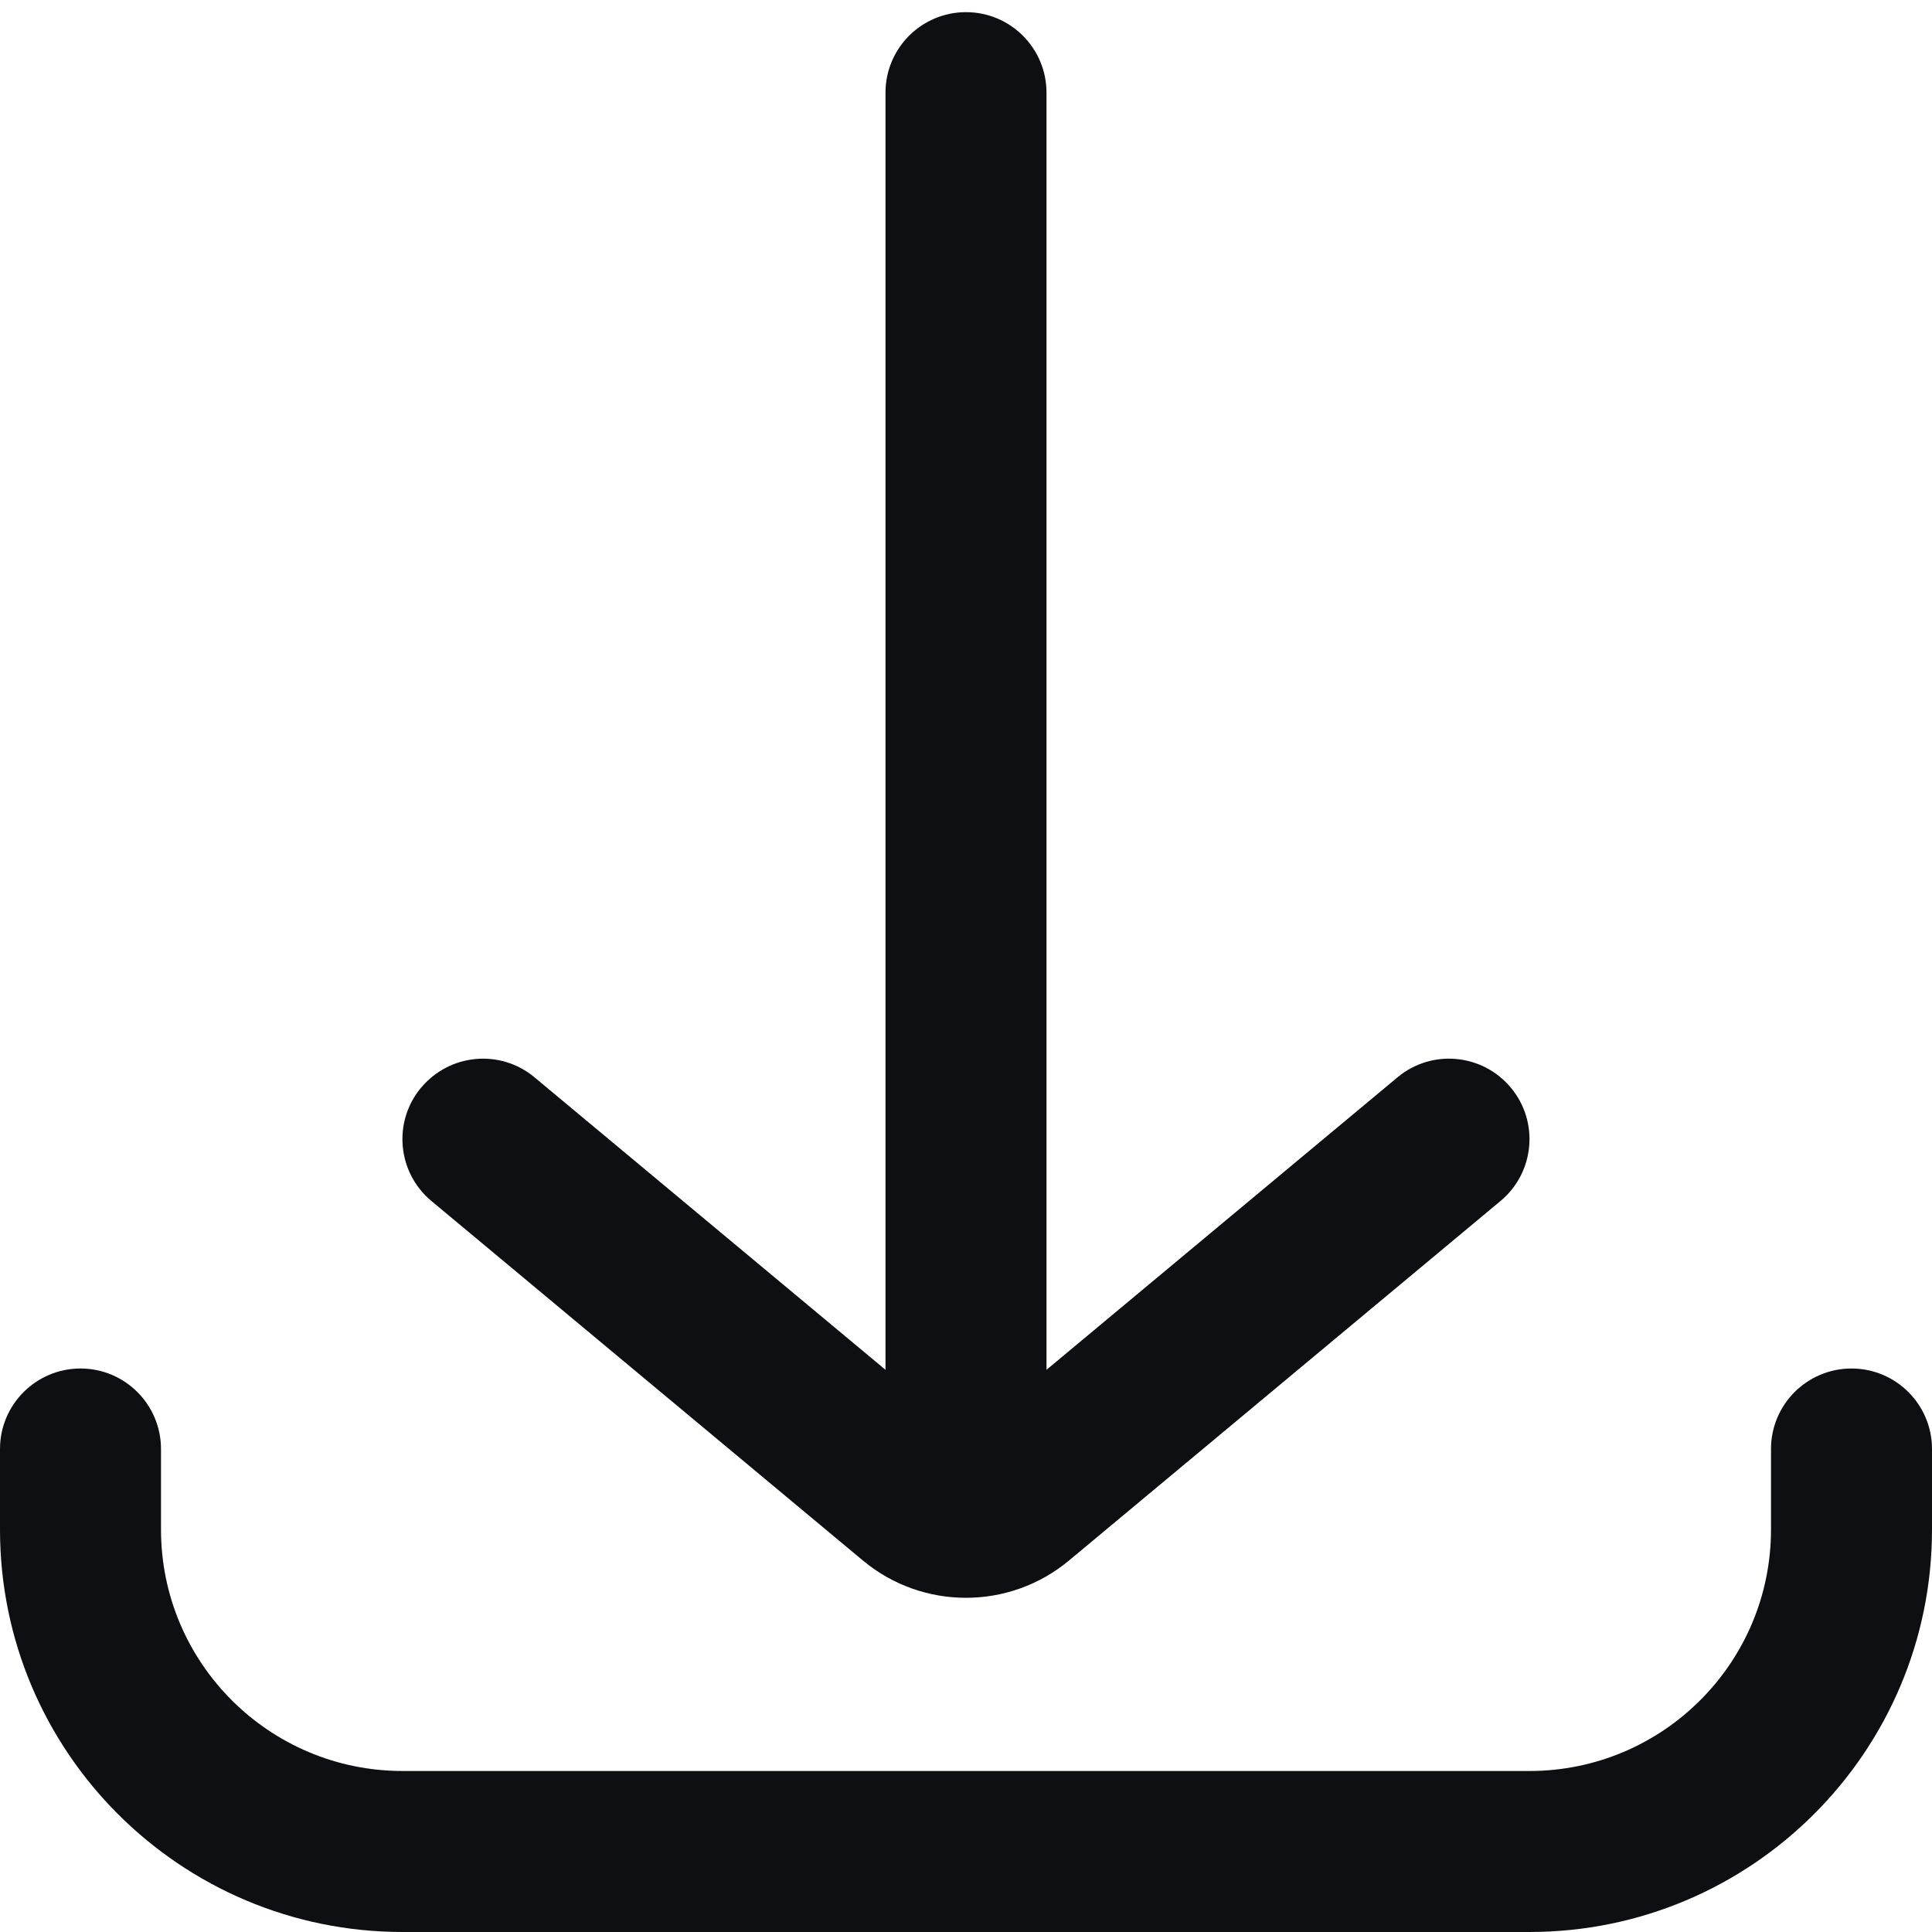
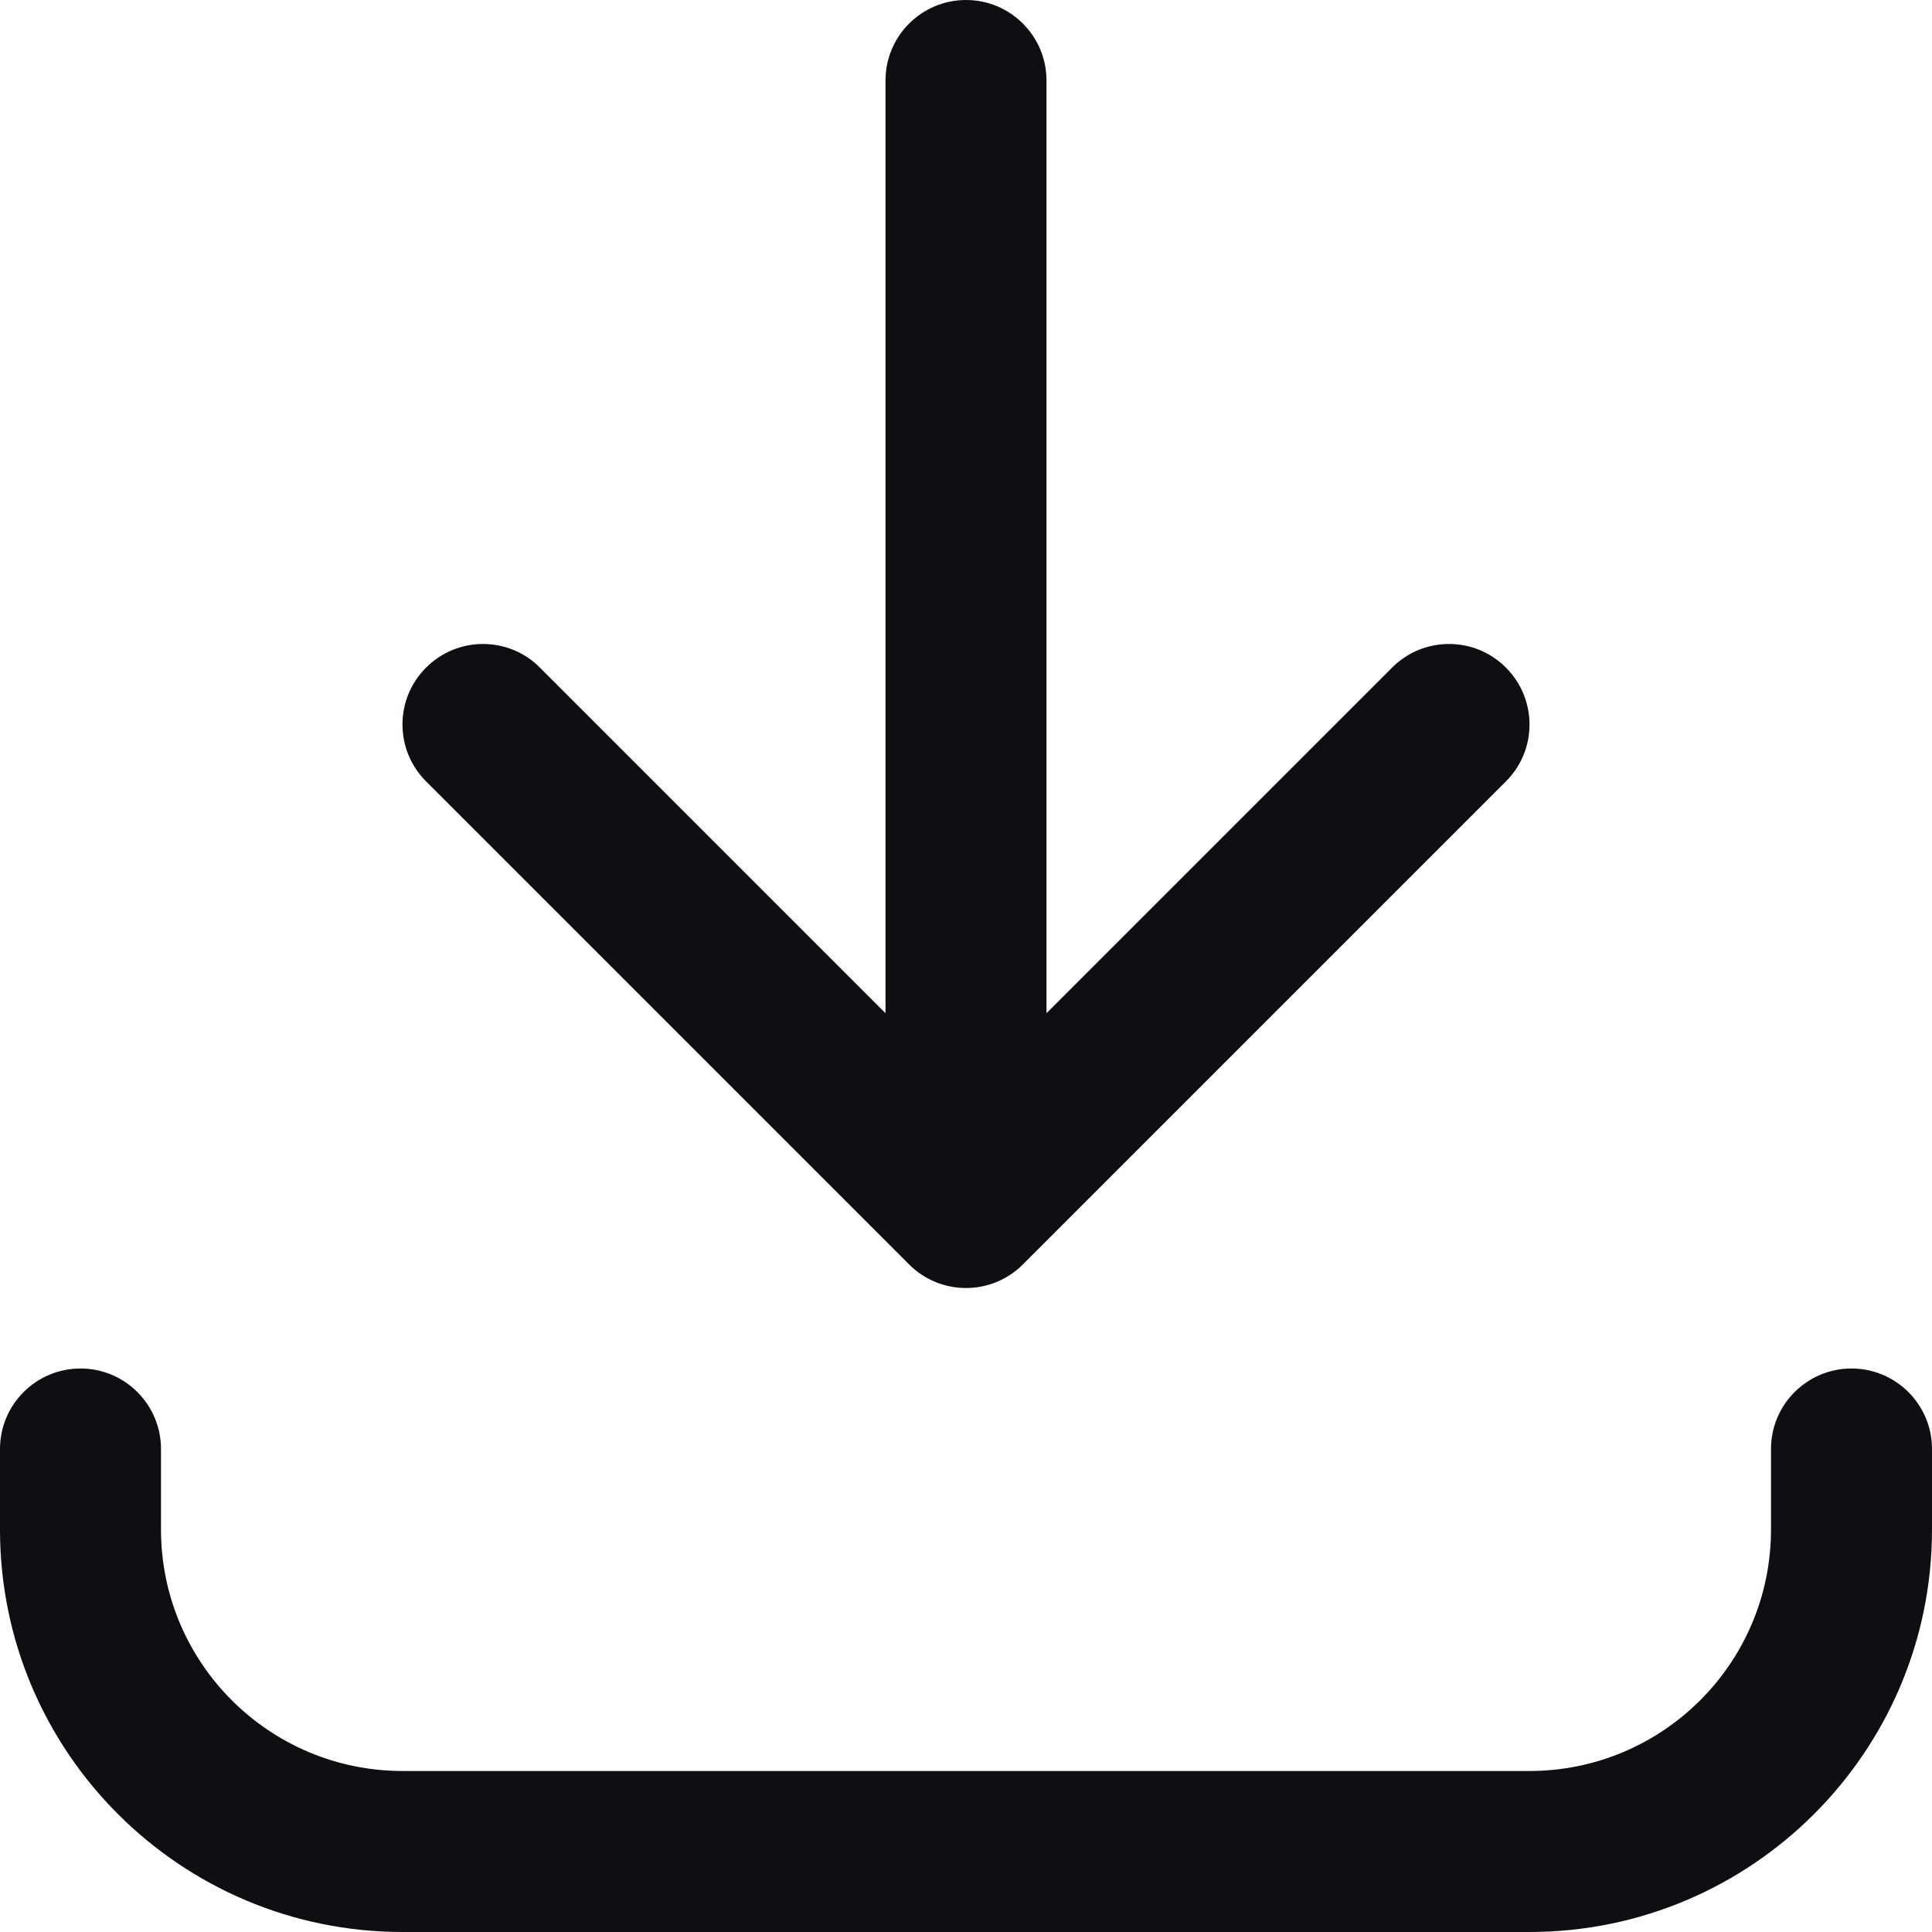
<svg xmlns="http://www.w3.org/2000/svg" fill="none" viewBox="0 0 24 24">
-   <path fill-rule="evenodd" clip-rule="evenodd" d="M5.232 13.511c.354-.424.984-.482 1.408-.128L11 17.016l-0-15.865c0-.552.448-1 1-1 .552 0 1 .448 1 1L13 17.016l4.36-3.633c.424-.354 1.055-.296 1.408.128.354.424.296 1.055-.128 1.408l-5.36 4.466c-.742.618-1.819.618-2.561 0l-5.36-4.466c-.424-.353-.482-.984-.128-1.408ZM1 17c.552 0 1 .448 1 1v1c0 1.656 1.344 3 3.002 3H18.998C20.656 22 22 20.656 22 19v-1c0-.552.448-1 1-1s1 .448 1 1v1c0 2.762-2.241 5-5.002 5H5.002C2.241 24 0 21.762 0 19v-1c0-.552.448-1 1-1Z" fill="#0E0F13" />
+   <path fill-rule="evenodd" clip-rule="evenodd" d="M18.707 8.293c.391.391.391 1.024 0 1.414l-6 6c-.391.391-1.024.391-1.414 0L5.293 9.707c-.391-.391-.391-1.024 0-1.414.391-.391 1.024-.391 1.414 0L11 12.586V1c0-.552.448-1 1-1s1 .448 1 1v11.586l4.293-4.293c.391-.391 1.024-.391 1.414 0ZM2 18c0-.552-.448-1-1-1-.552 0-1 .448-1 1v1c0 2.762 2.241 5 5.002 5H18.998C21.759 24 24 21.762 24 19v-1c0-.552-.448-1-1-1s-1 .448-1 1v1c0 1.656-1.344 3-3.002 3H5.002C3.344 22 2 20.656 2 19v-1Z" fill="#0E0F13" />
</svg>
